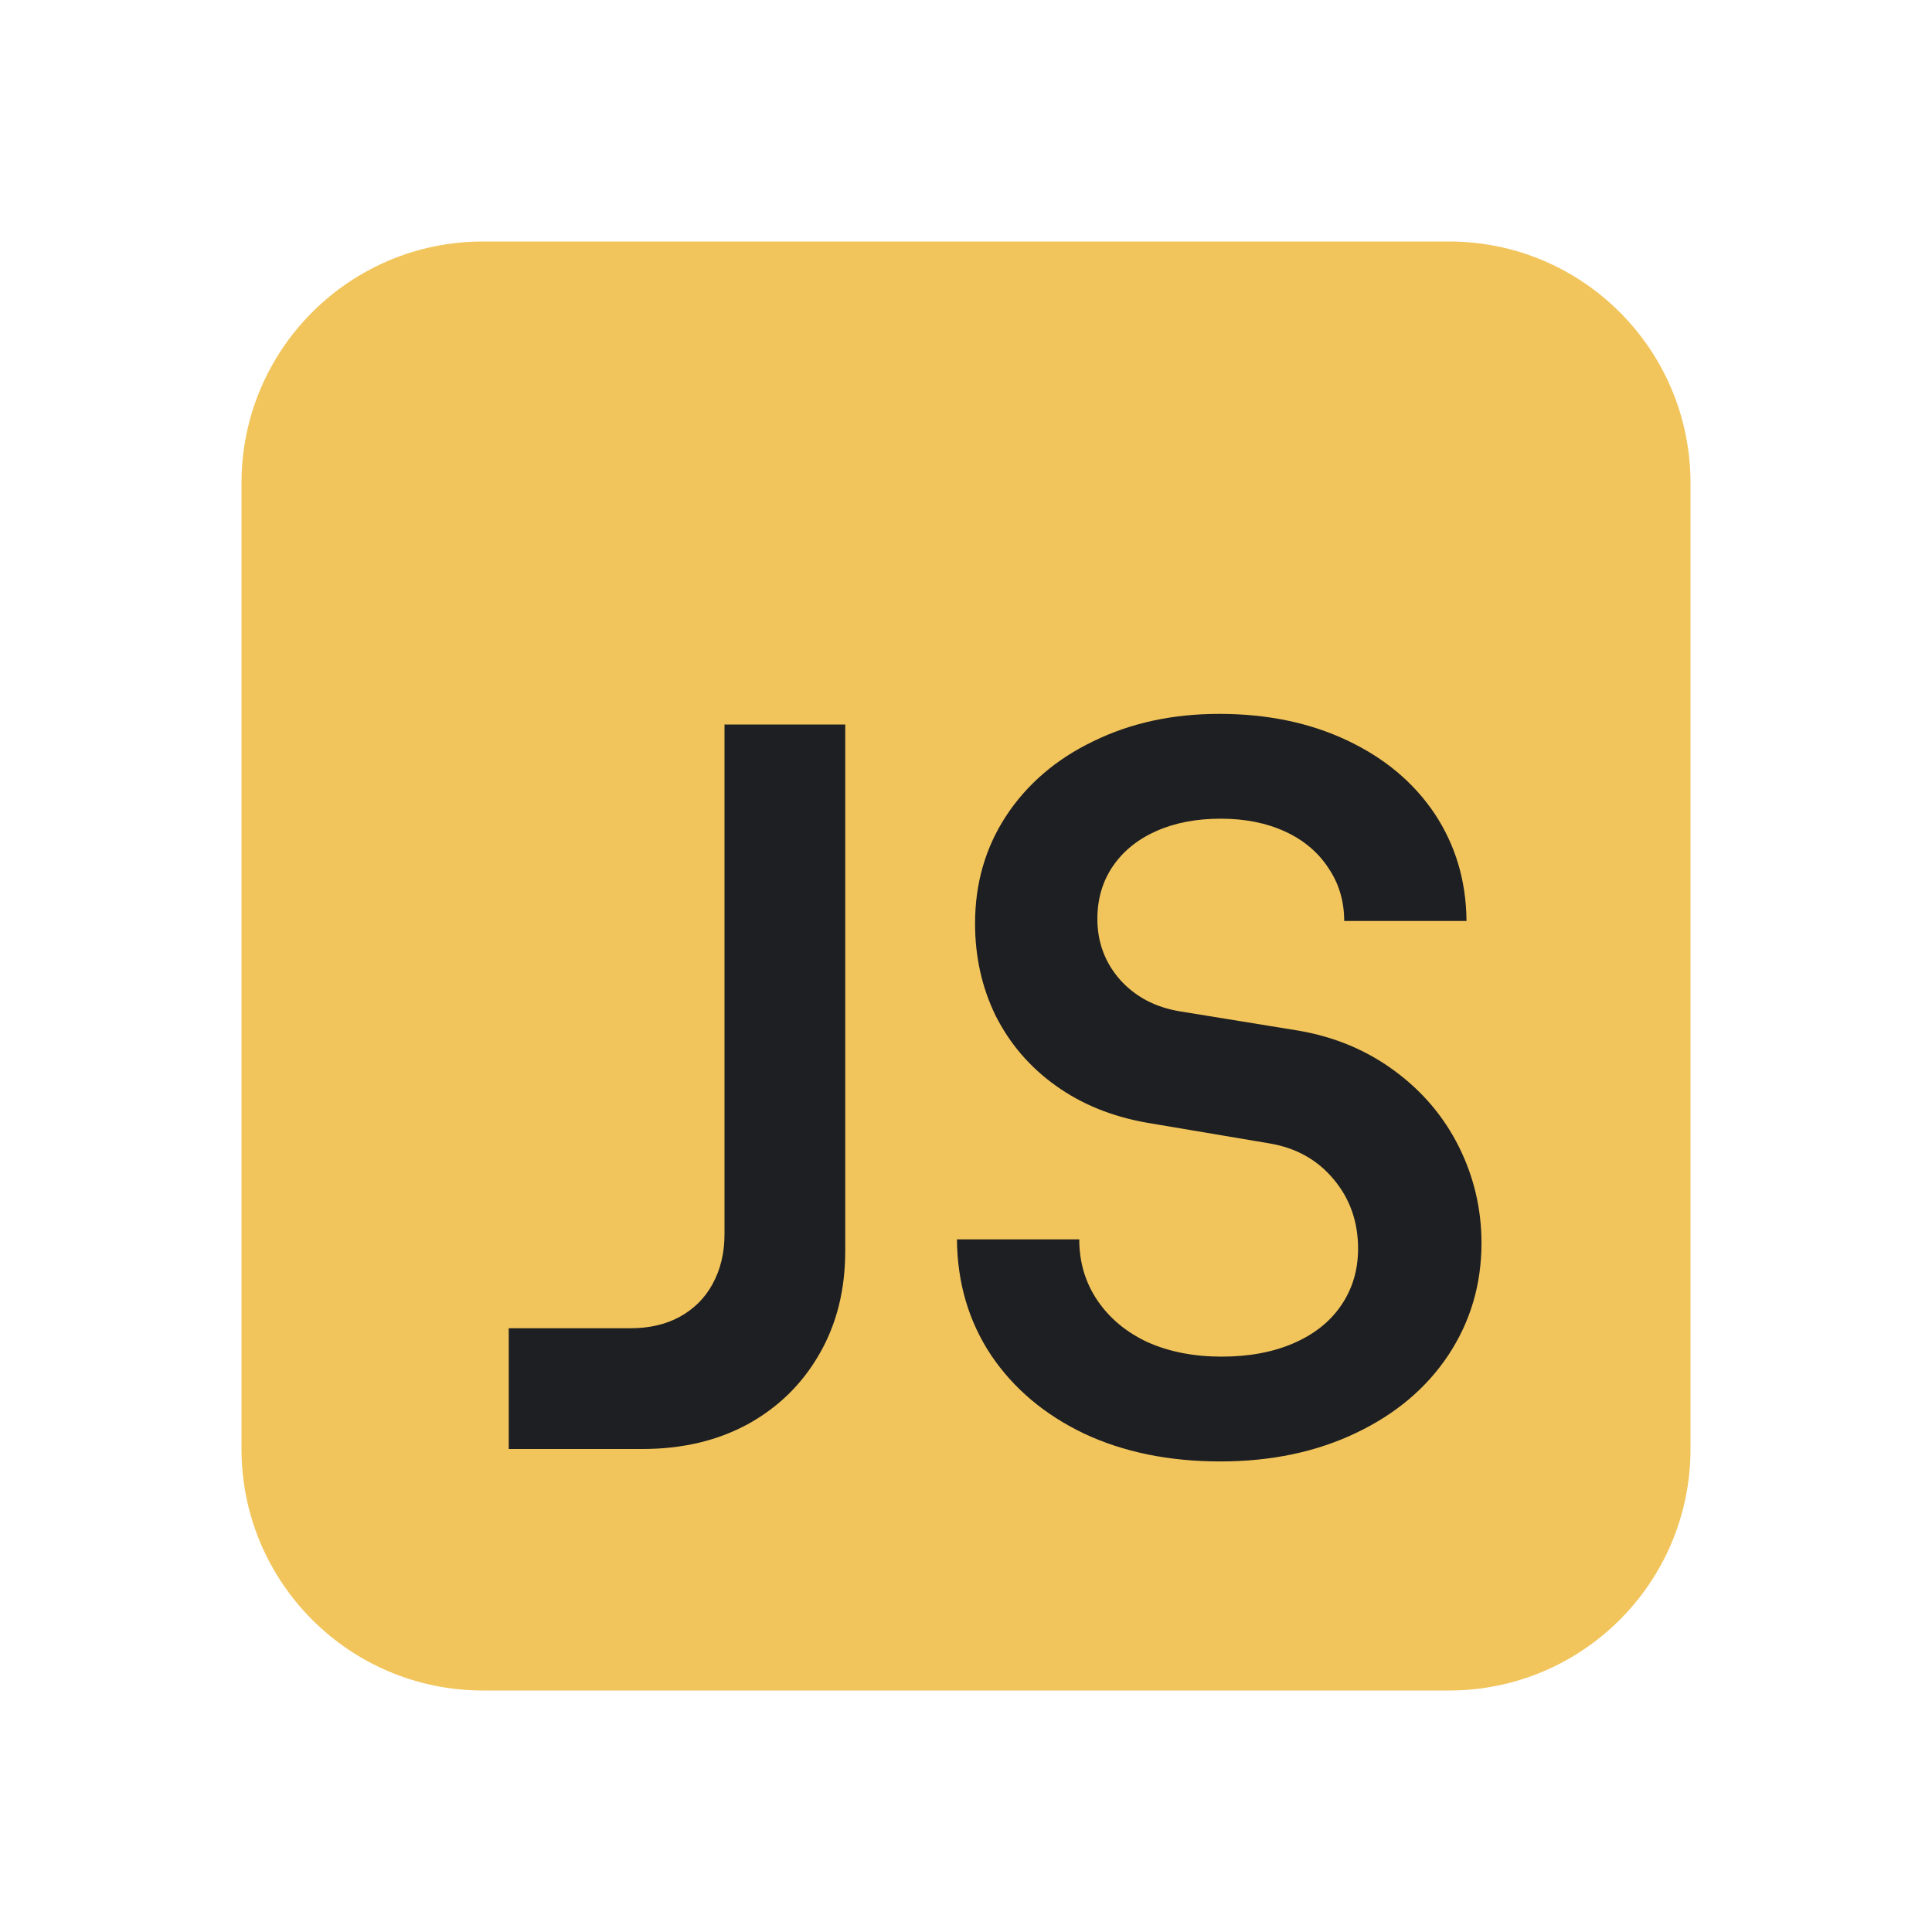
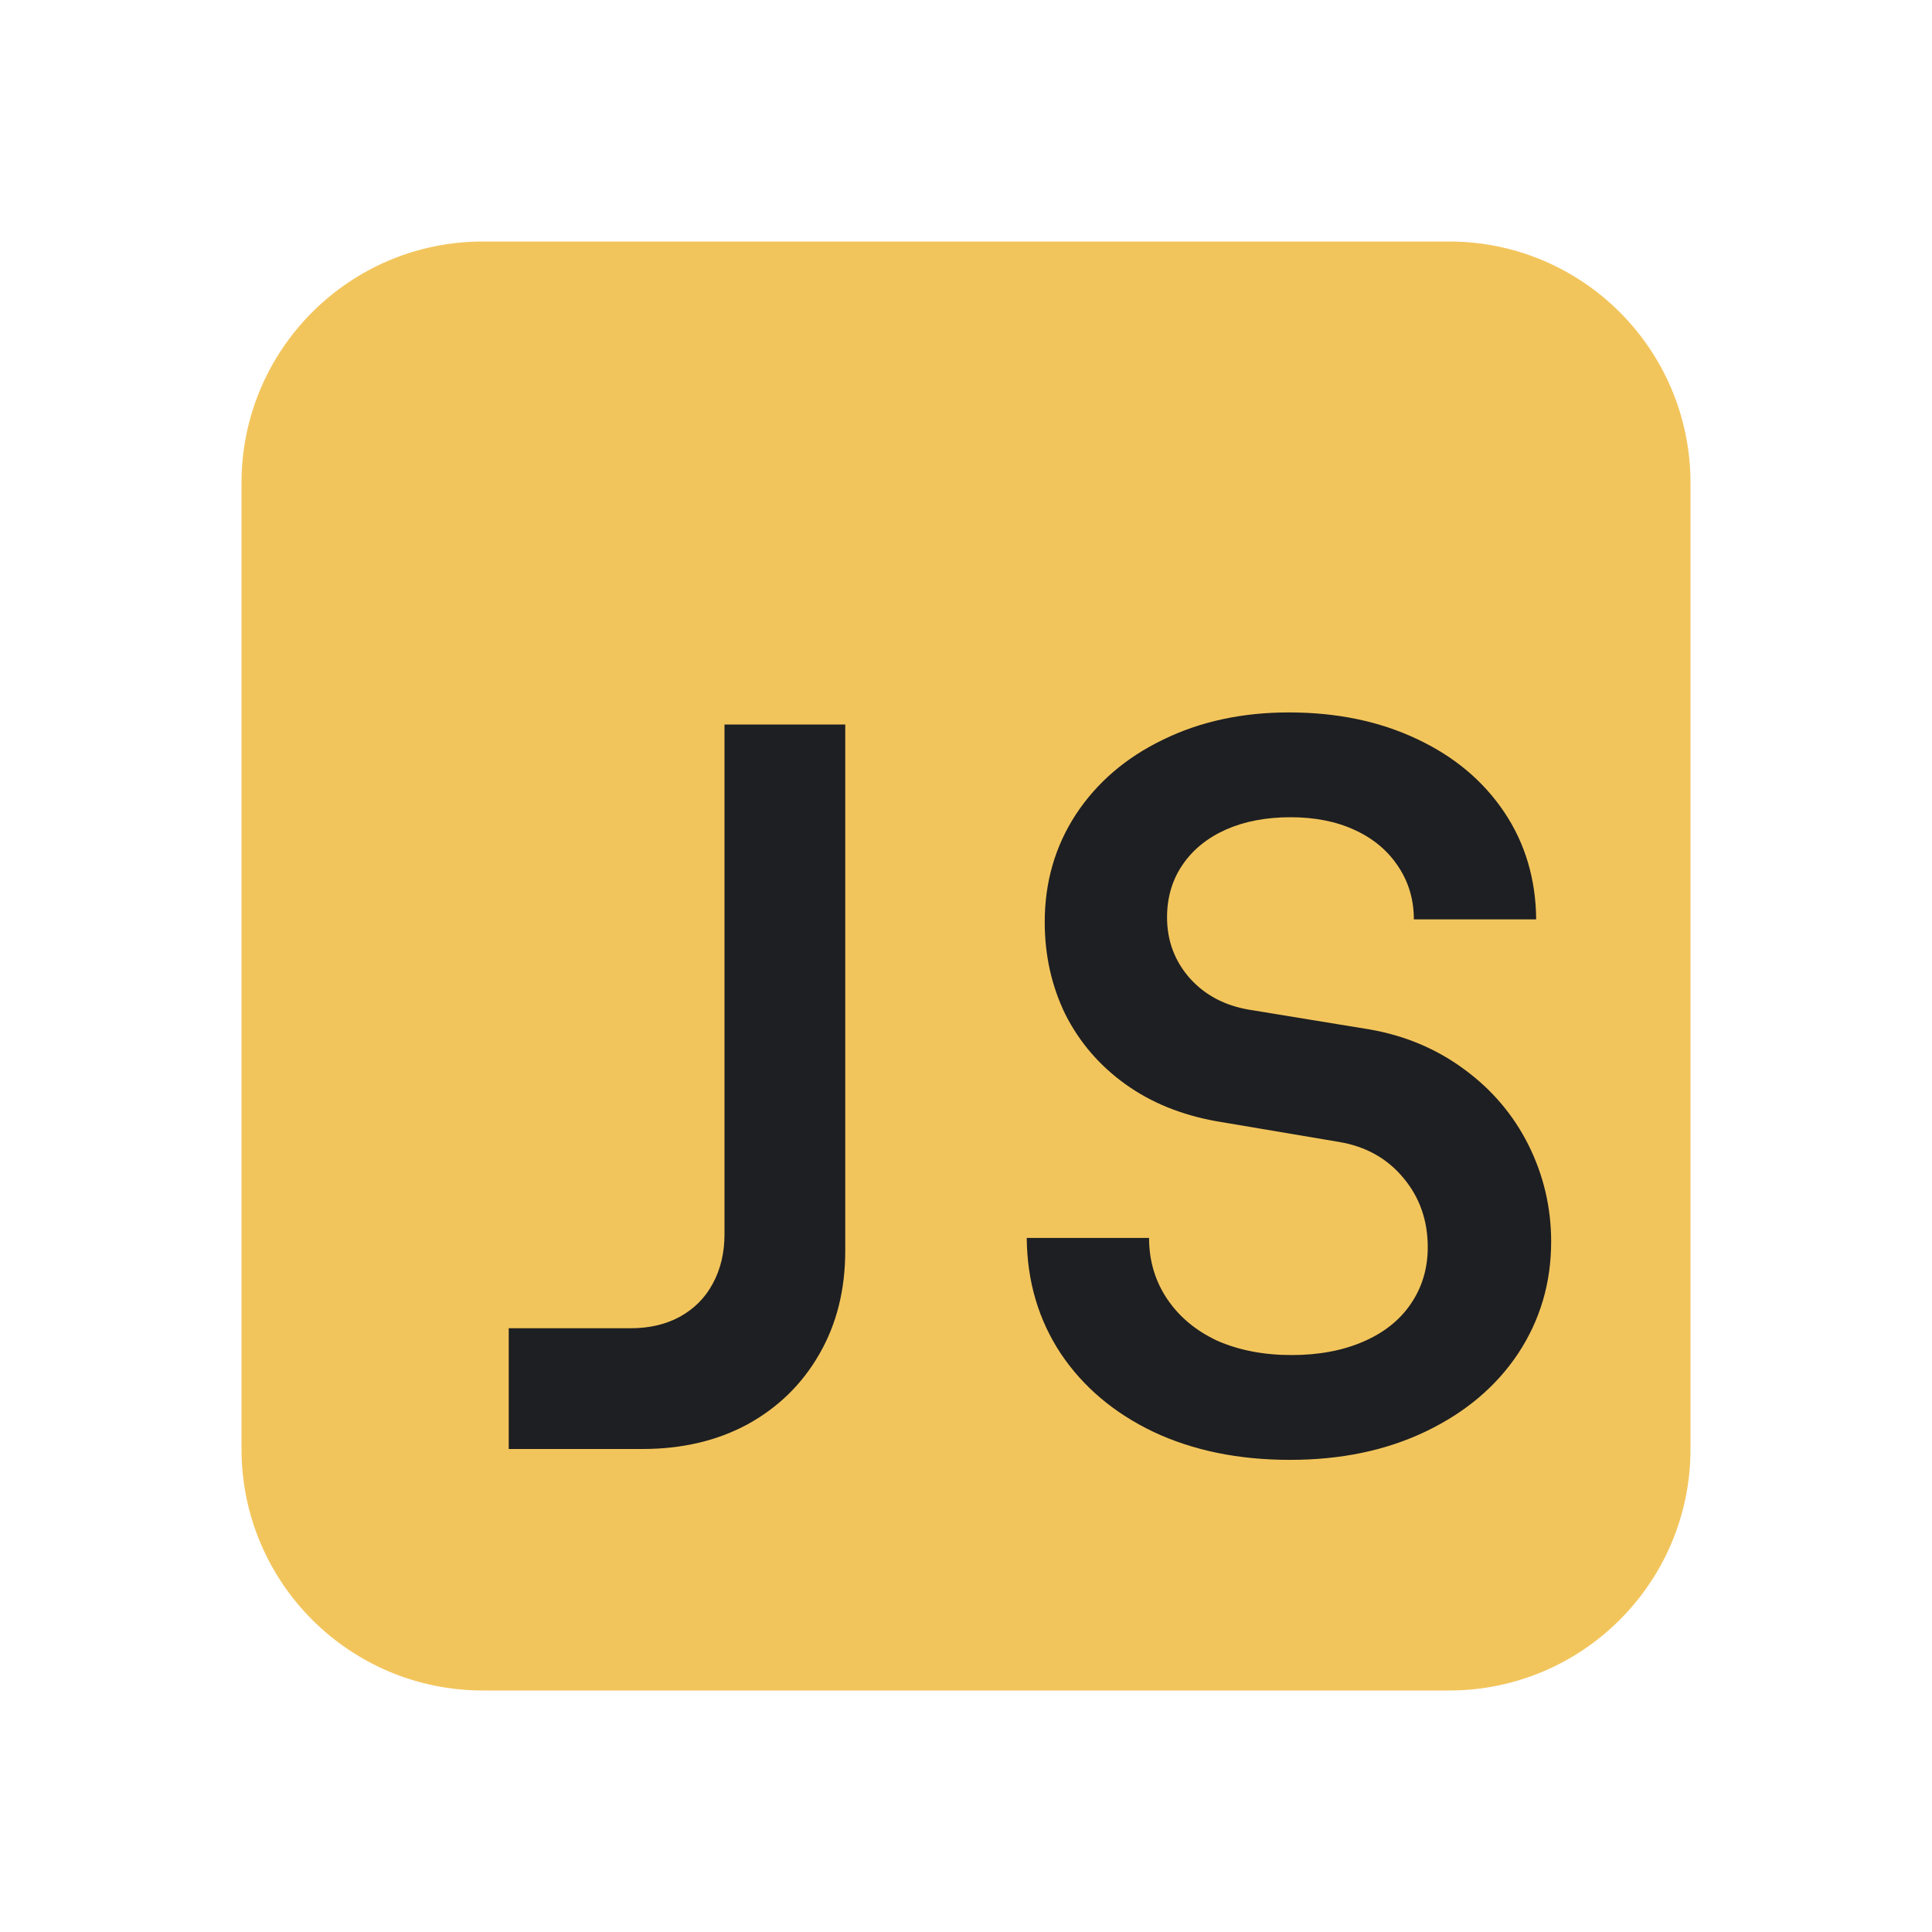
<svg xmlns="http://www.w3.org/2000/svg" width="16" height="16" viewBox="0 0 16 16" fill="none">
  <path d="M14 4C14 2.895 13.105 2 12 2H4C2.895 2 2 2.895 2 4V12C2 13.105 2.895 14 4 14H12C13.105 14 14 13.105 14 12V4Z" fill="#F2C55C" />
-   <path d="M4.213 11H5.222C5.376 11 5.511 10.969 5.628 10.906C5.748 10.84 5.839 10.749 5.902 10.632C5.967 10.513 6 10.376 6 10.222L6 6H7L7 10.358C7 10.681 6.929 10.966 6.786 11.213C6.644 11.461 6.446 11.655 6.192 11.795C5.939 11.932 5.648 12 5.32 12H4.213V11Z" fill="#1E1F22" />
-   <path d="M10.106 12.103C9.681 12.103 9.305 12.026 8.977 11.872C8.649 11.715 8.393 11.498 8.207 11.222C8.022 10.943 7.928 10.623 7.925 10.264H8.938C8.938 10.453 8.988 10.621 9.088 10.769C9.188 10.917 9.326 11.032 9.503 11.115C9.682 11.195 9.888 11.235 10.118 11.235C10.344 11.235 10.542 11.198 10.713 11.124C10.884 11.05 11.015 10.945 11.106 10.812C11.2 10.675 11.247 10.518 11.247 10.341C11.247 10.119 11.18 9.928 11.046 9.768C10.912 9.606 10.734 9.506 10.512 9.469L9.499 9.298C9.208 9.247 8.956 9.144 8.742 8.99C8.528 8.837 8.363 8.644 8.246 8.413C8.132 8.18 8.075 7.925 8.075 7.648C8.075 7.317 8.16 7.021 8.331 6.759C8.505 6.494 8.746 6.287 9.054 6.139C9.362 5.988 9.709 5.912 10.097 5.912C10.493 5.912 10.845 5.985 11.153 6.13C11.464 6.276 11.706 6.478 11.88 6.737C12.053 6.997 12.142 7.293 12.145 7.627H11.132C11.132 7.464 11.089 7.319 11.003 7.191C10.918 7.06 10.798 6.958 10.644 6.887C10.49 6.816 10.312 6.78 10.11 6.78C9.908 6.78 9.729 6.814 9.575 6.883C9.422 6.951 9.302 7.048 9.216 7.174C9.131 7.299 9.088 7.444 9.088 7.61C9.088 7.803 9.151 7.972 9.276 8.114C9.402 8.254 9.566 8.341 9.768 8.375L10.764 8.537C11.057 8.589 11.318 8.698 11.546 8.866C11.777 9.035 11.955 9.244 12.081 9.495C12.206 9.746 12.269 10.012 12.269 10.294C12.269 10.636 12.178 10.945 11.995 11.222C11.813 11.496 11.558 11.711 11.23 11.867C10.902 12.024 10.527 12.103 10.106 12.103Z" fill="#1E1F22" />
+   <path d="M9.554 11.859C9.882 12.013 10.258 12.09 10.683 12.09C11.105 12.09 11.479 12.012 11.807 11.855C12.135 11.698 12.39 11.483 12.572 11.21C12.755 10.933 12.846 10.624 12.846 10.282C12.846 10 12.783 9.733 12.658 9.482C12.533 9.232 12.354 9.022 12.124 8.854C11.896 8.686 11.635 8.576 11.341 8.525L10.345 8.362C10.143 8.328 9.979 8.241 9.854 8.102C9.728 7.959 9.665 7.791 9.665 7.597C9.665 7.432 9.708 7.286 9.794 7.161C9.879 7.036 9.999 6.939 10.153 6.87C10.307 6.802 10.485 6.768 10.687 6.768C10.89 6.768 11.068 6.803 11.222 6.875C11.376 6.946 11.495 7.047 11.581 7.178C11.666 7.306 11.709 7.452 11.709 7.614H12.722C12.719 7.281 12.631 6.984 12.457 6.725C12.283 6.466 12.041 6.263 11.73 6.118C11.422 5.973 11.07 5.9 10.674 5.9C10.287 5.9 9.939 5.975 9.631 6.126C9.323 6.275 9.083 6.481 8.909 6.746C8.738 7.009 8.652 7.305 8.652 7.636C8.652 7.912 8.709 8.167 8.823 8.401C8.94 8.632 9.105 8.824 9.319 8.978C9.533 9.132 9.785 9.234 10.076 9.286L11.089 9.457C11.311 9.494 11.489 9.594 11.623 9.756C11.757 9.916 11.824 10.107 11.824 10.329C11.824 10.505 11.777 10.662 11.683 10.799C11.592 10.933 11.461 11.037 11.29 11.111C11.119 11.185 10.921 11.222 10.696 11.222C10.465 11.222 10.26 11.182 10.08 11.103C9.903 11.02 9.765 10.905 9.665 10.756C9.566 10.608 9.516 10.44 9.516 10.252H8.503C8.506 10.611 8.6 10.93 8.785 11.21C8.97 11.486 9.227 11.703 9.554 11.859Z" fill="#1E1F22" />
+   <path d="M5.222 11H4.213V12H5.32C5.648 12 5.939 11.932 6.192 11.795C6.446 11.655 6.644 11.461 6.786 11.213C6.929 10.965 7 10.68 7 10.358L7 6H6L6 10.222C6 10.376 5.967 10.513 5.902 10.632C5.839 10.749 5.748 10.84 5.628 10.906C5.511 10.969 5.376 11 5.222 11Z" fill="#1E1F22" />
</svg>
